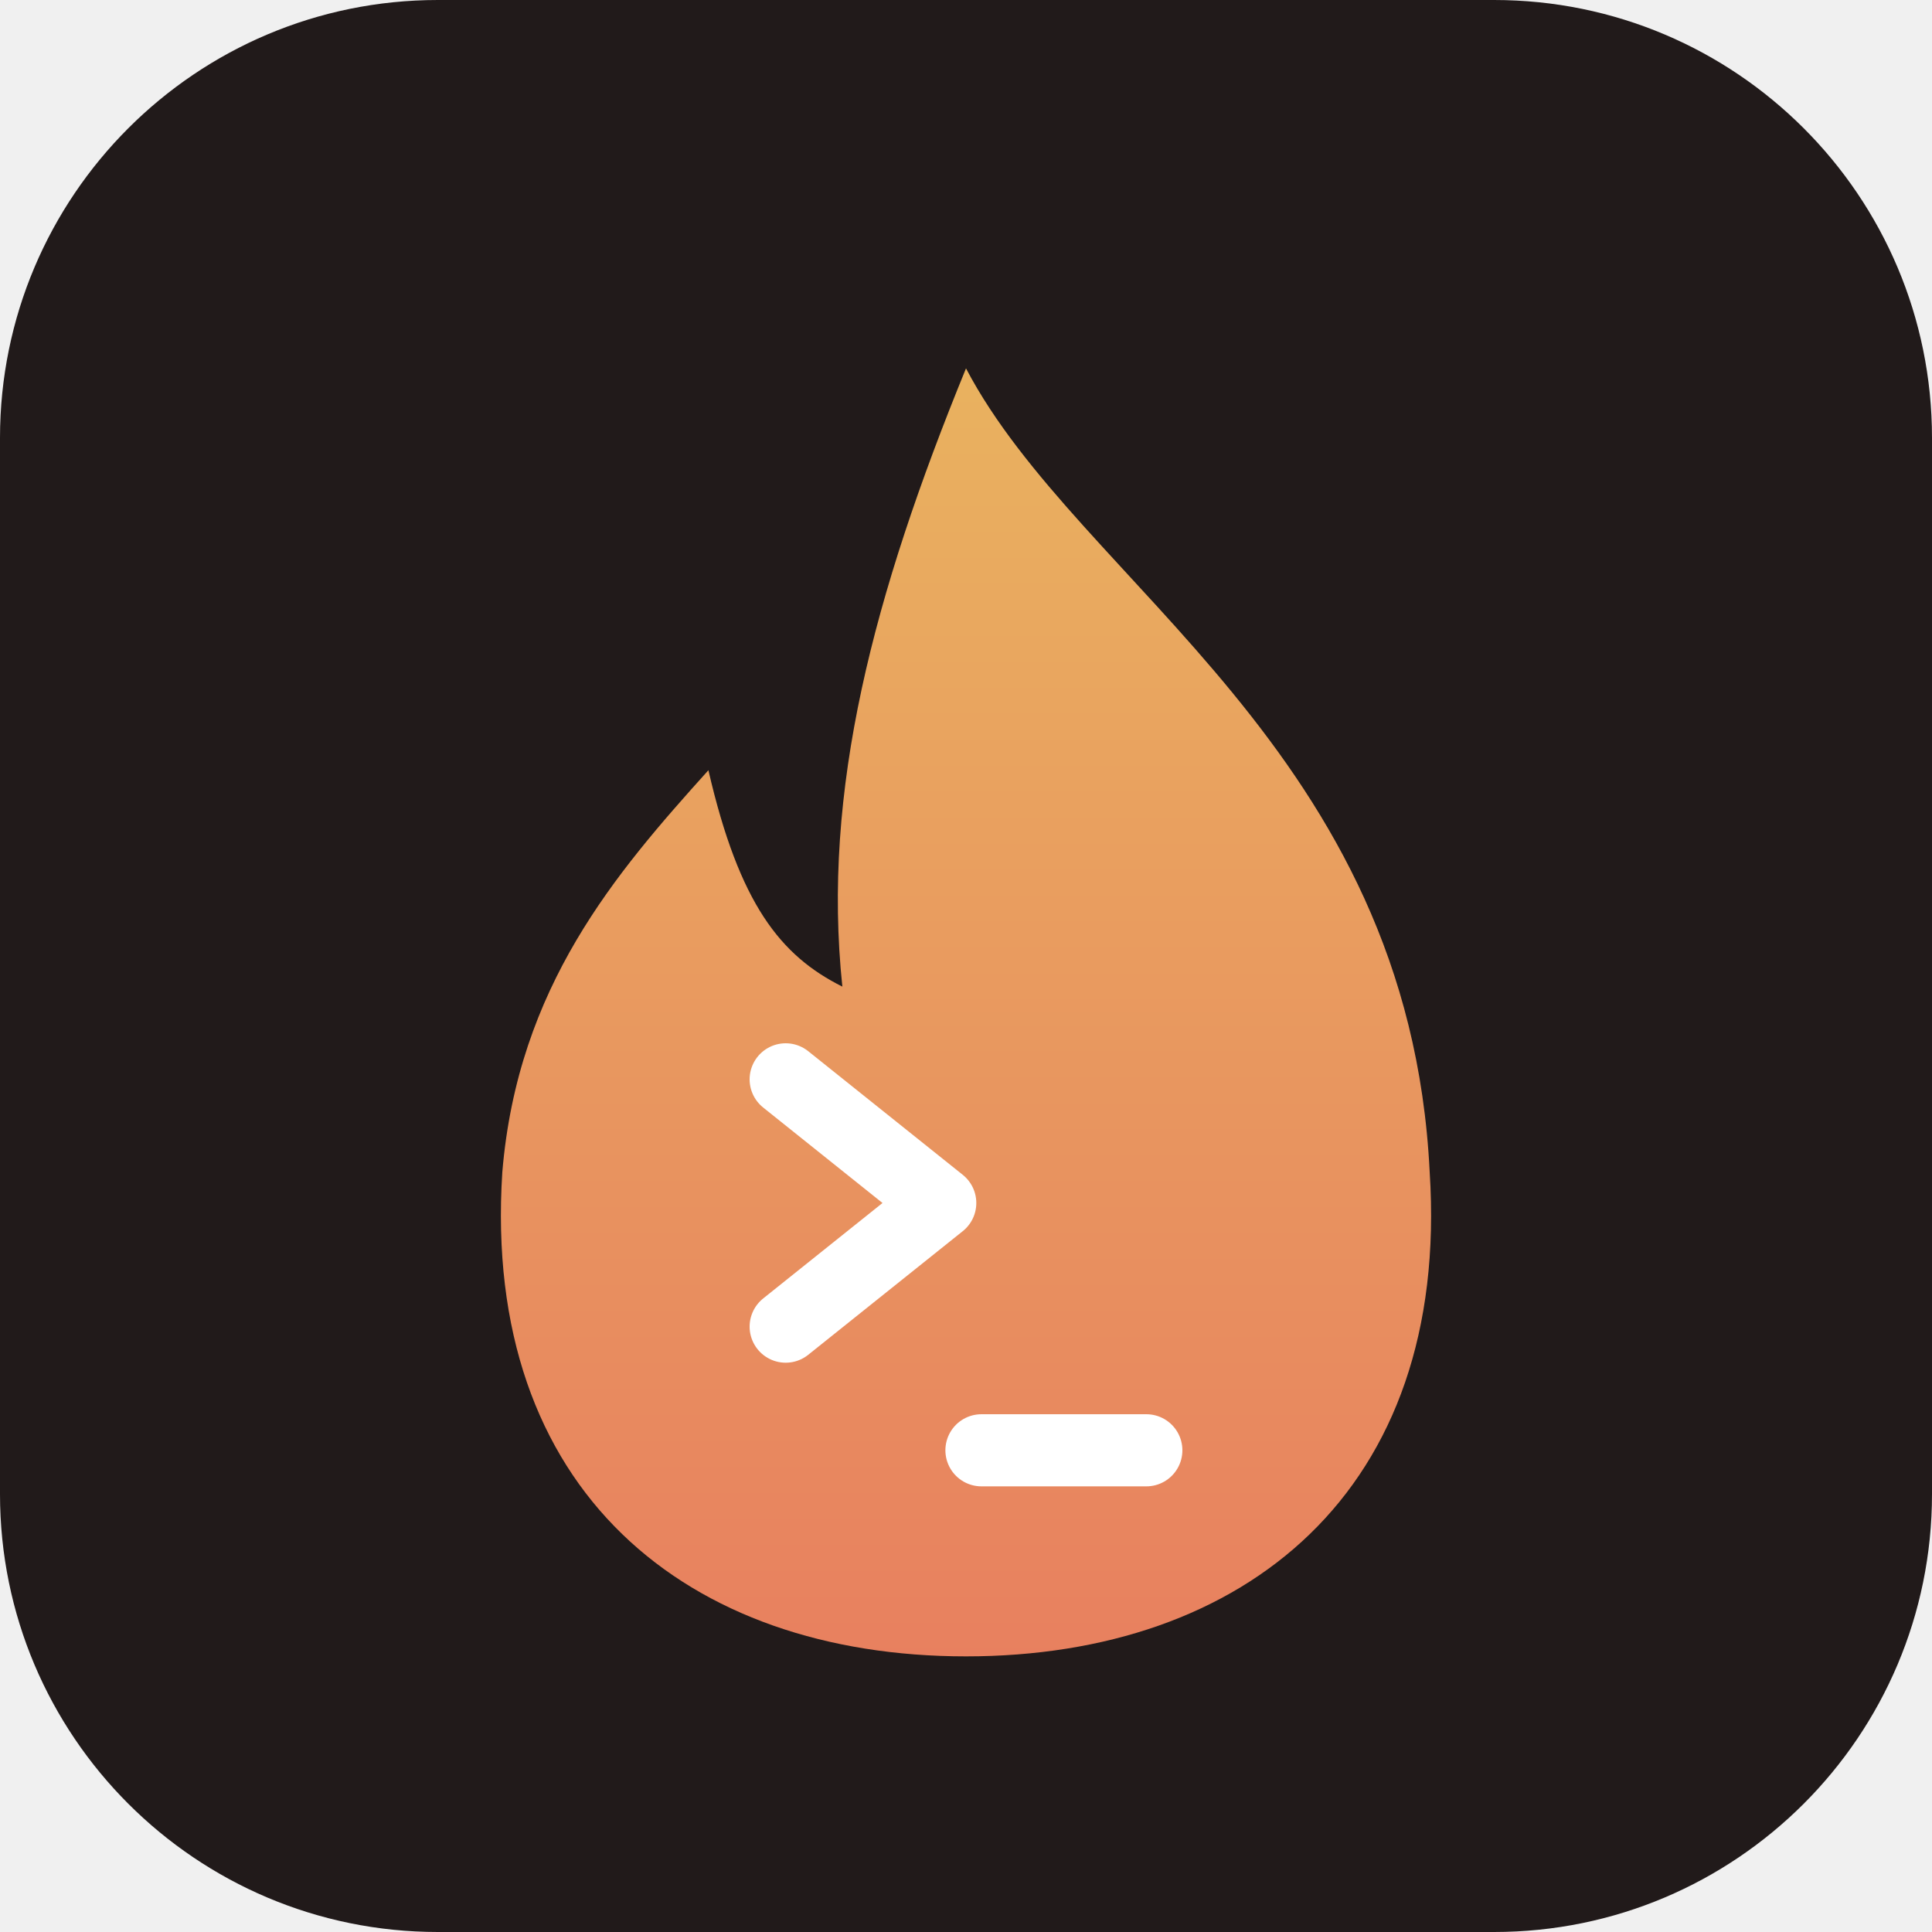
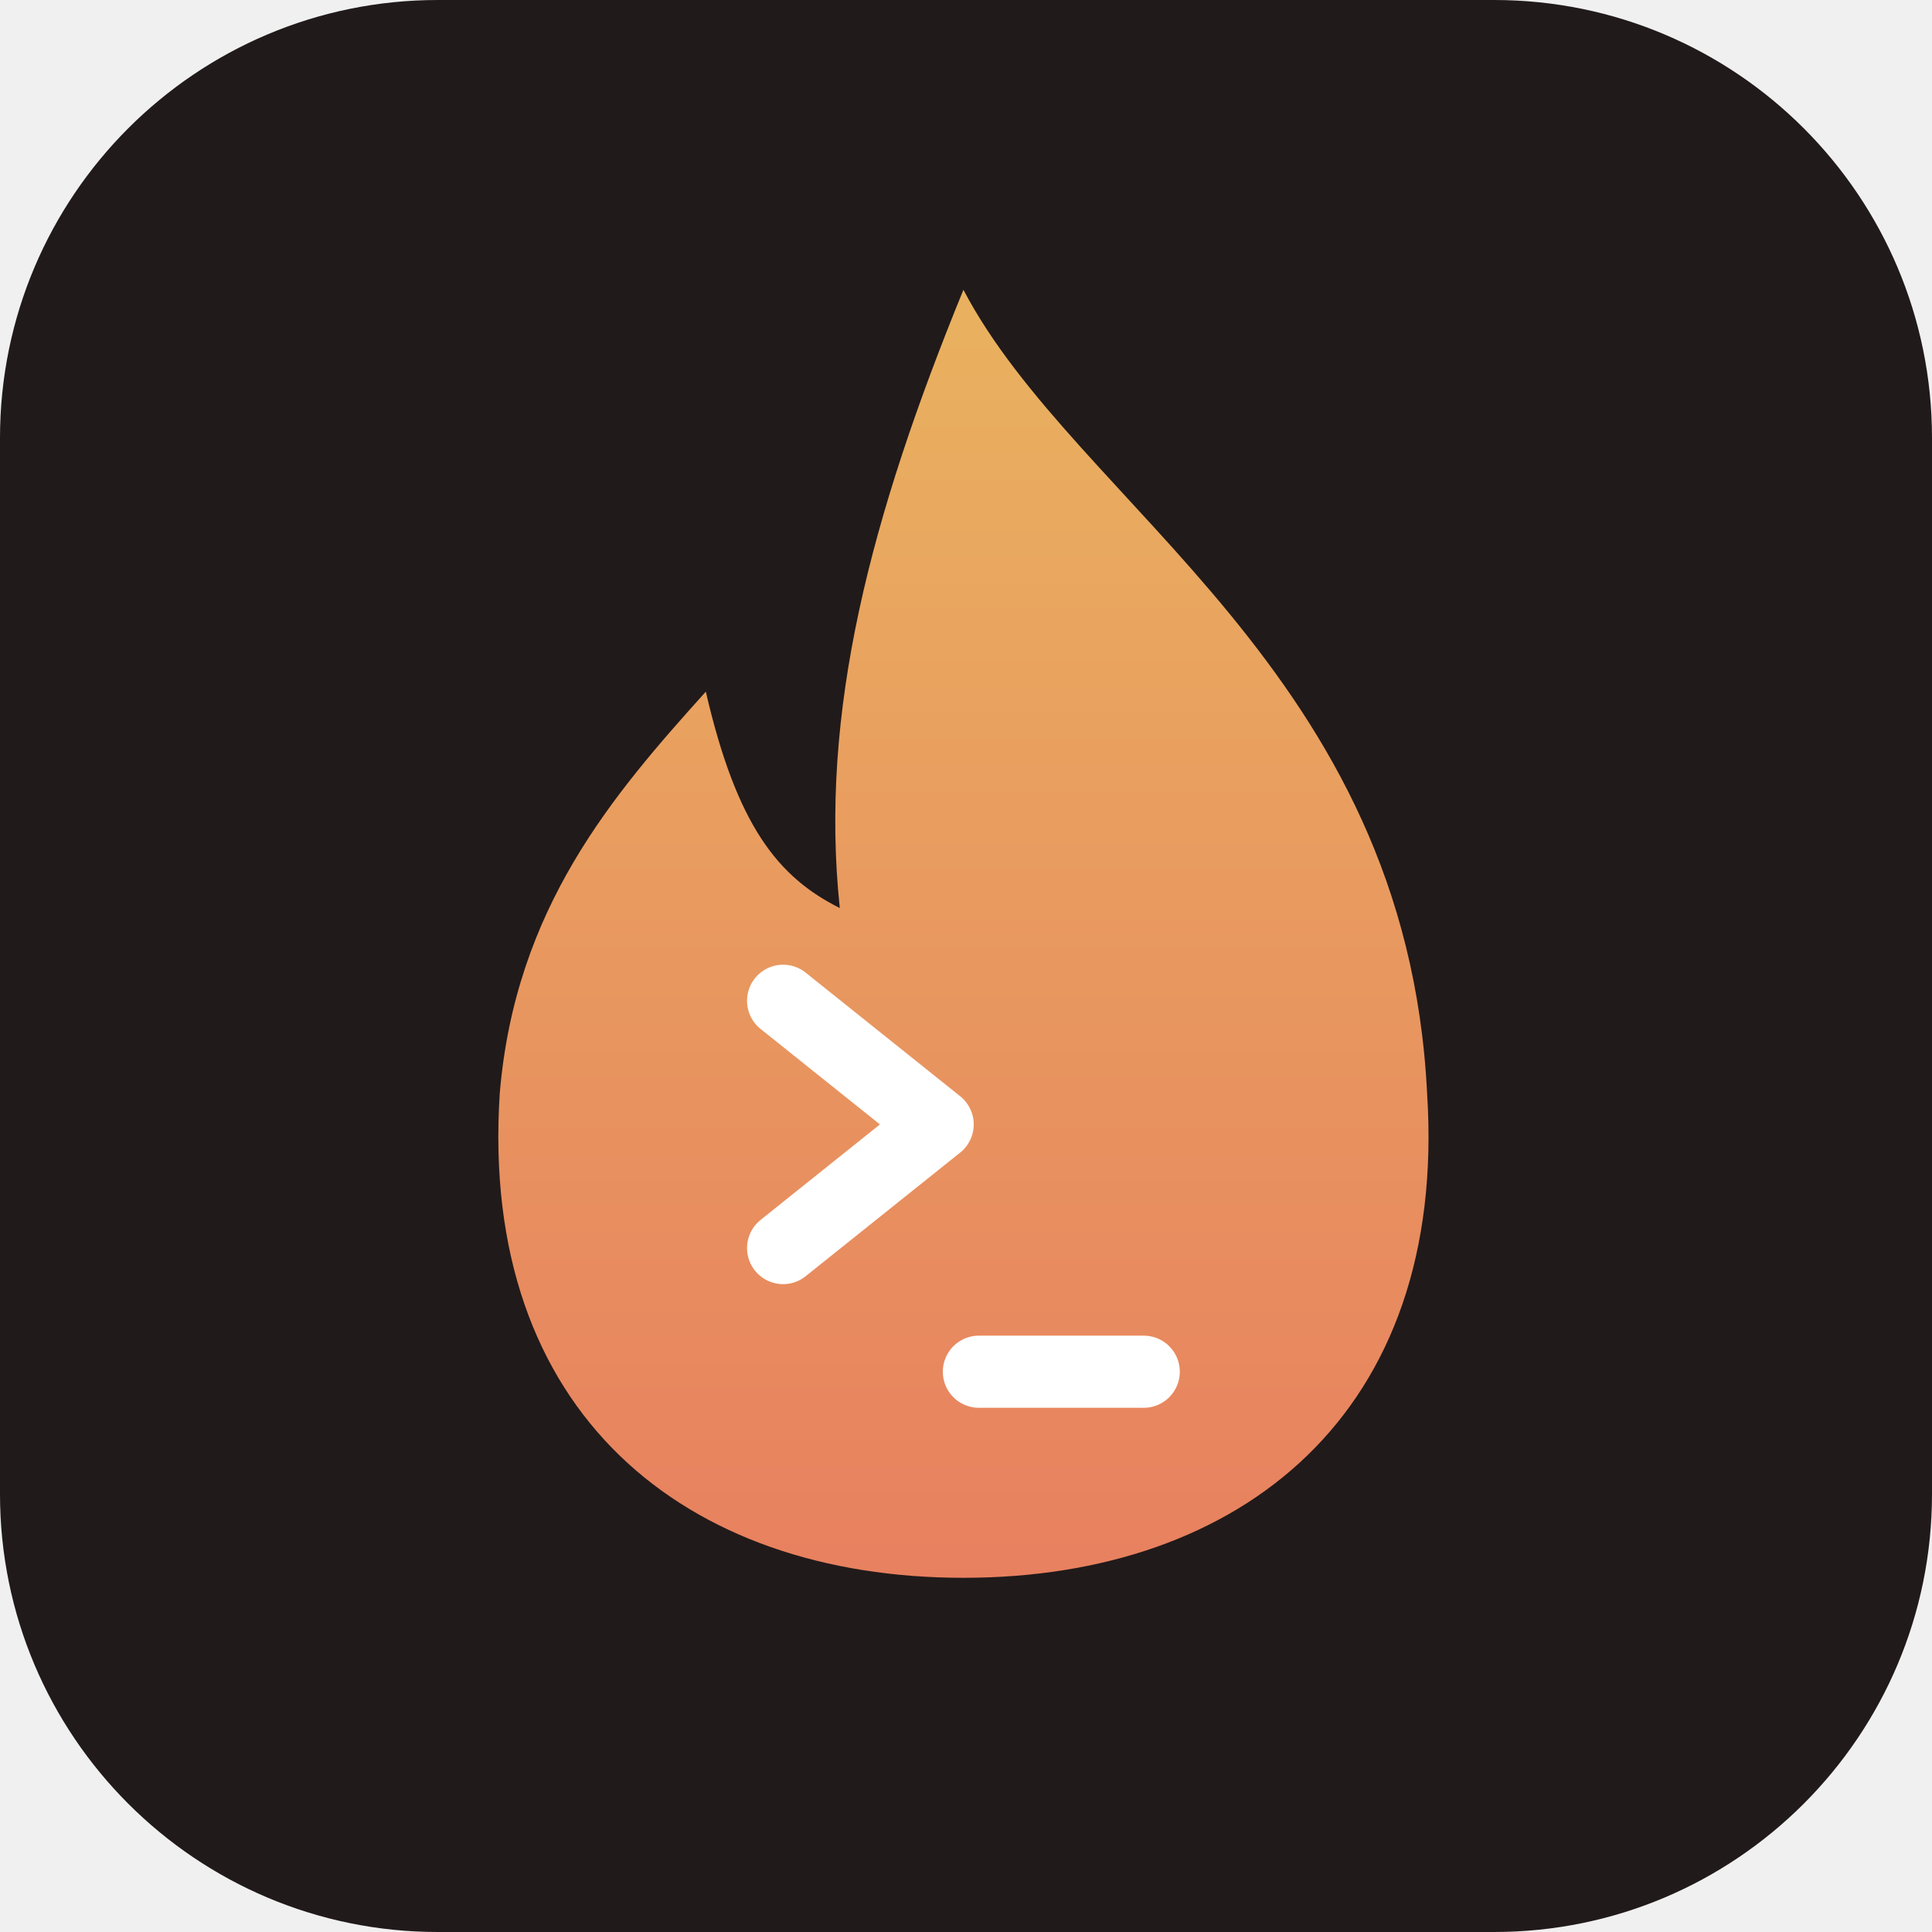
<svg xmlns="http://www.w3.org/2000/svg" viewBox="0 0 300 300" width="300" height="300">
  <defs>
    <linearGradient id="chama" x1="0" y1="0" x2="0" y2="1">
      <stop offset="0" stop-color="#e9b25f" />
      <stop offset="1" stop-color="#e8805f" />
    </linearGradient>
  </defs>
  <rect width="300" height="300" rx="68" fill="#211a1a" />
-   <g transform="translate(30 30) scale(0.8)">
+   <g transform="translate(29.6 17.8) scale(0.8)">
    <path d="M150 34 C172 76 236 108 240 190 C244 252 204 284 150 284 C96 284 56 252 60 190 C63 154 82 132 100 112 C106 138 114 148 126 154 C122 116 132 78 150 34 Z" fill="url(#chama)" />
    <path d="M115 172 L145 196 L115 220" fill="none" stroke="#ffffff" stroke-width="14" stroke-linecap="round" stroke-linejoin="round" />
    <path d="M153 244 L185 244" fill="none" stroke="#ffffff" stroke-width="14" stroke-linecap="round" />
  </g>
</svg>
